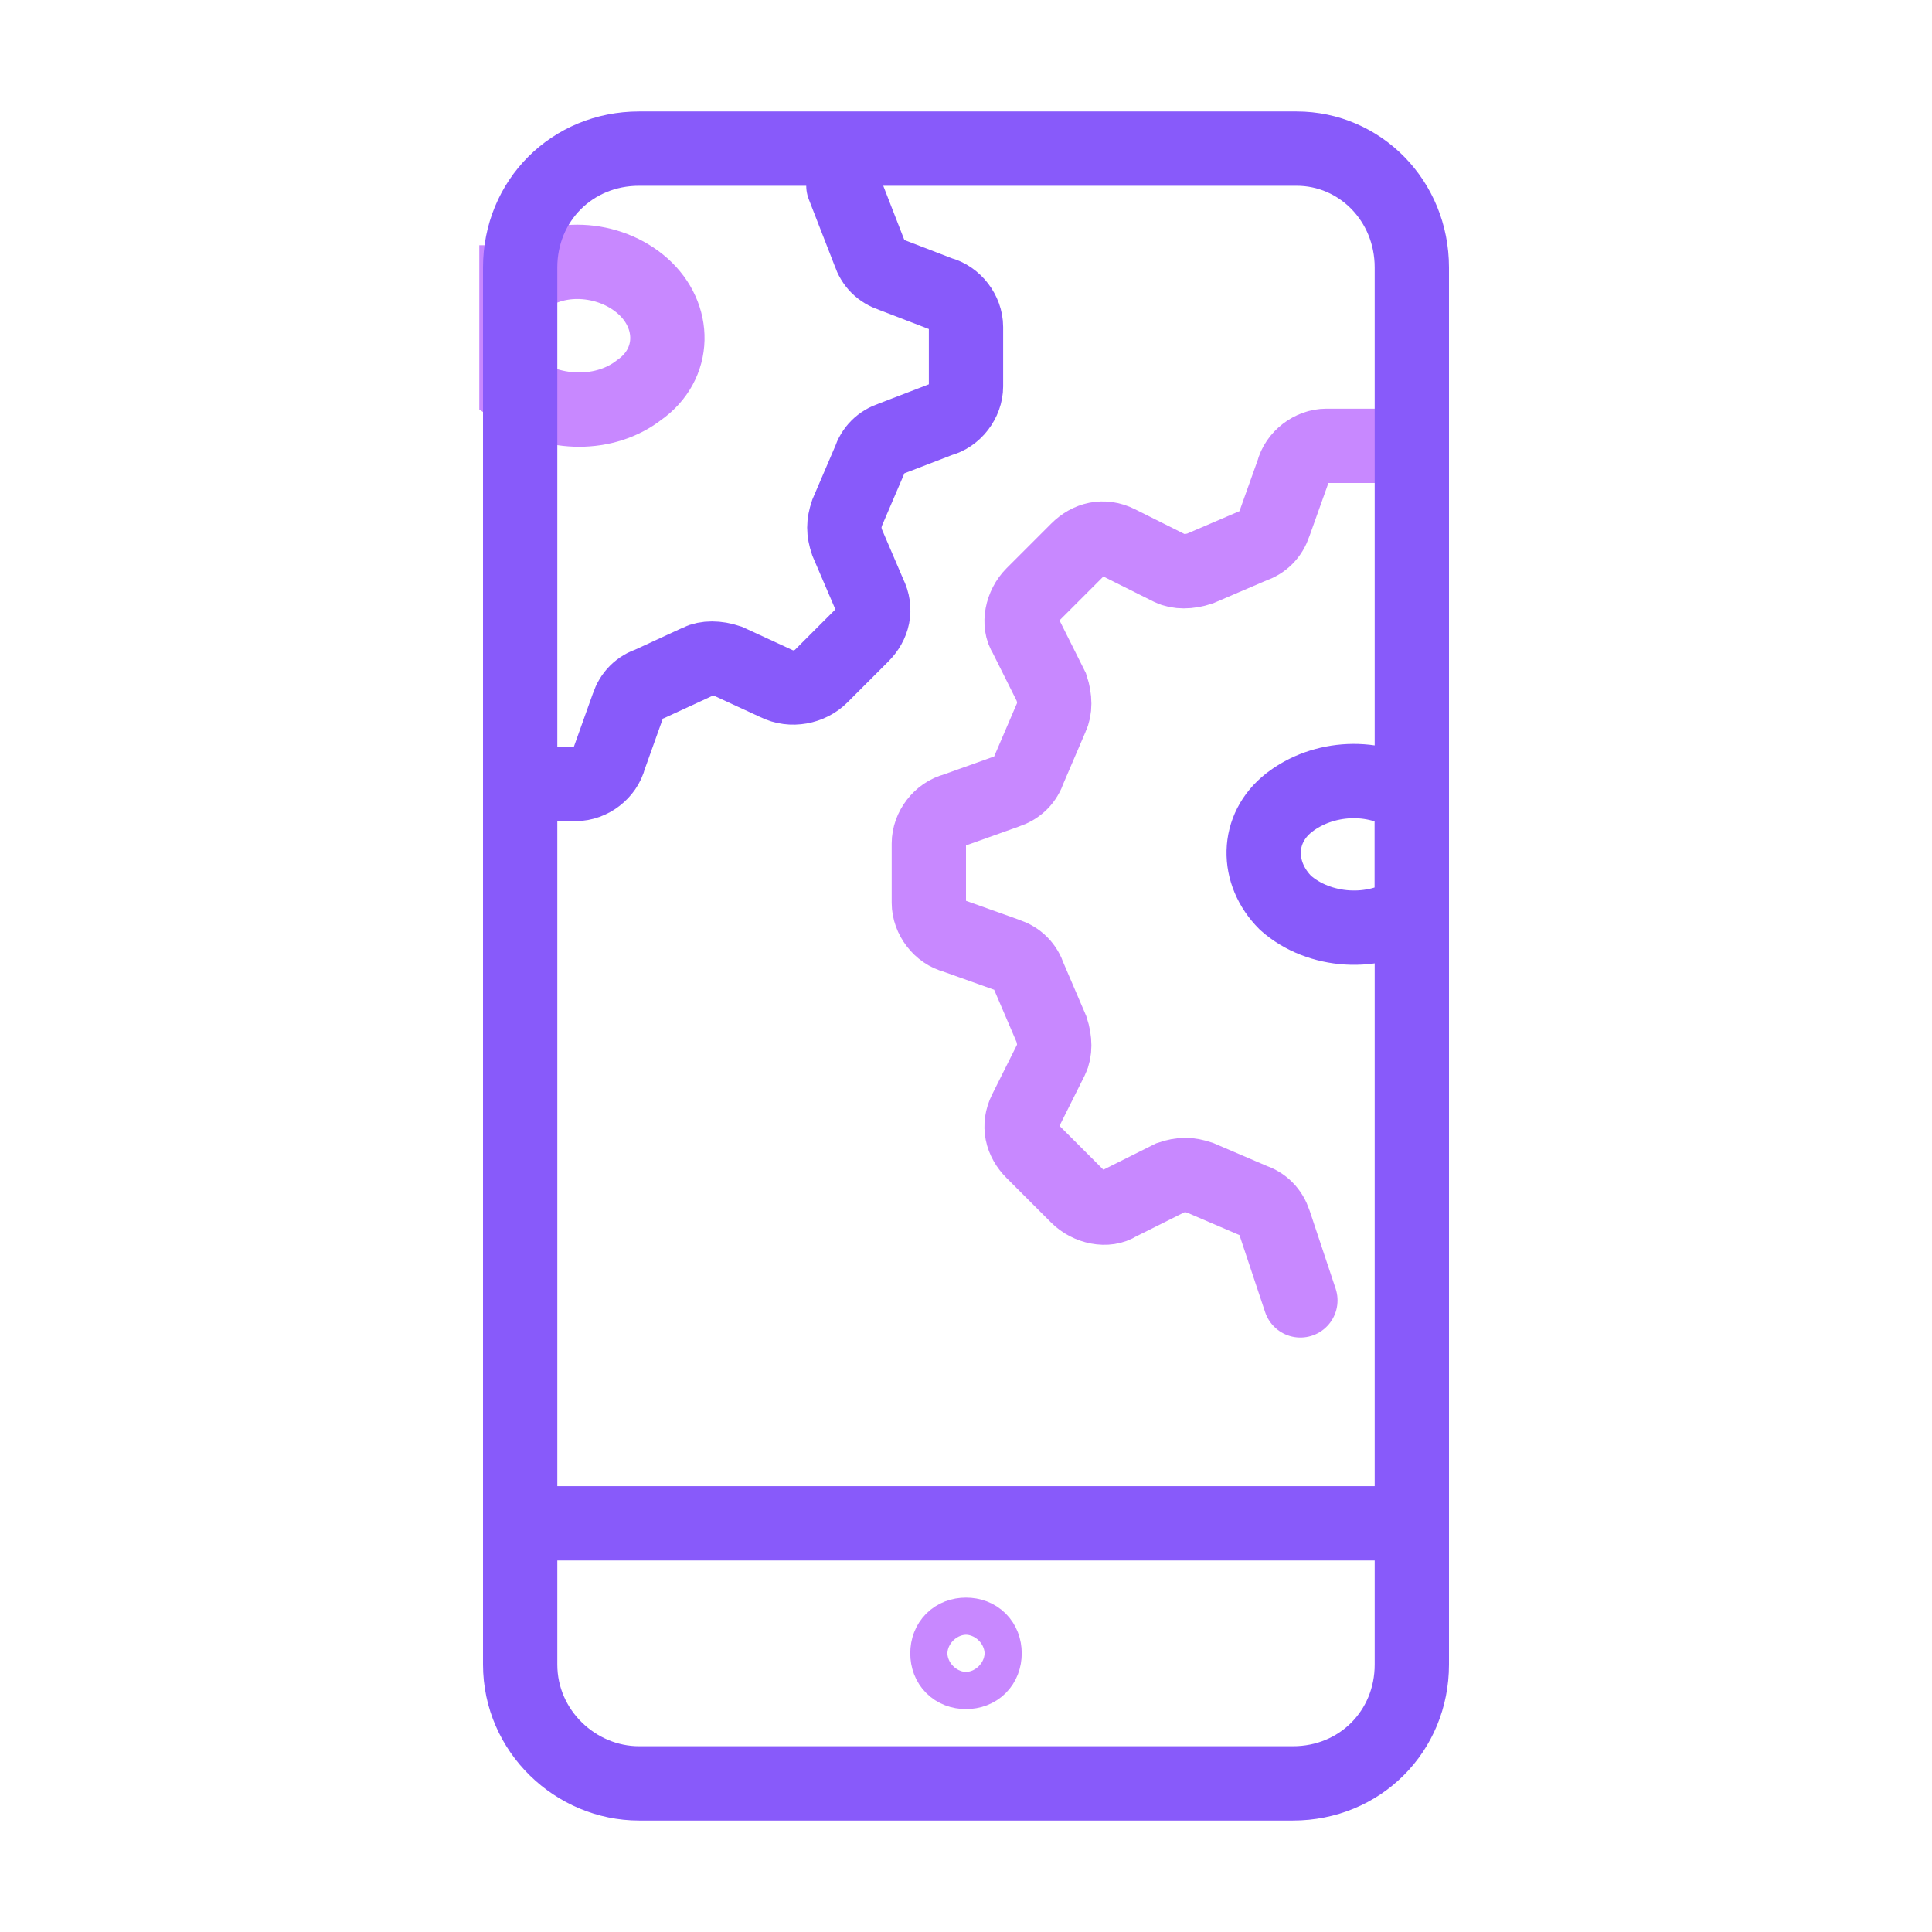
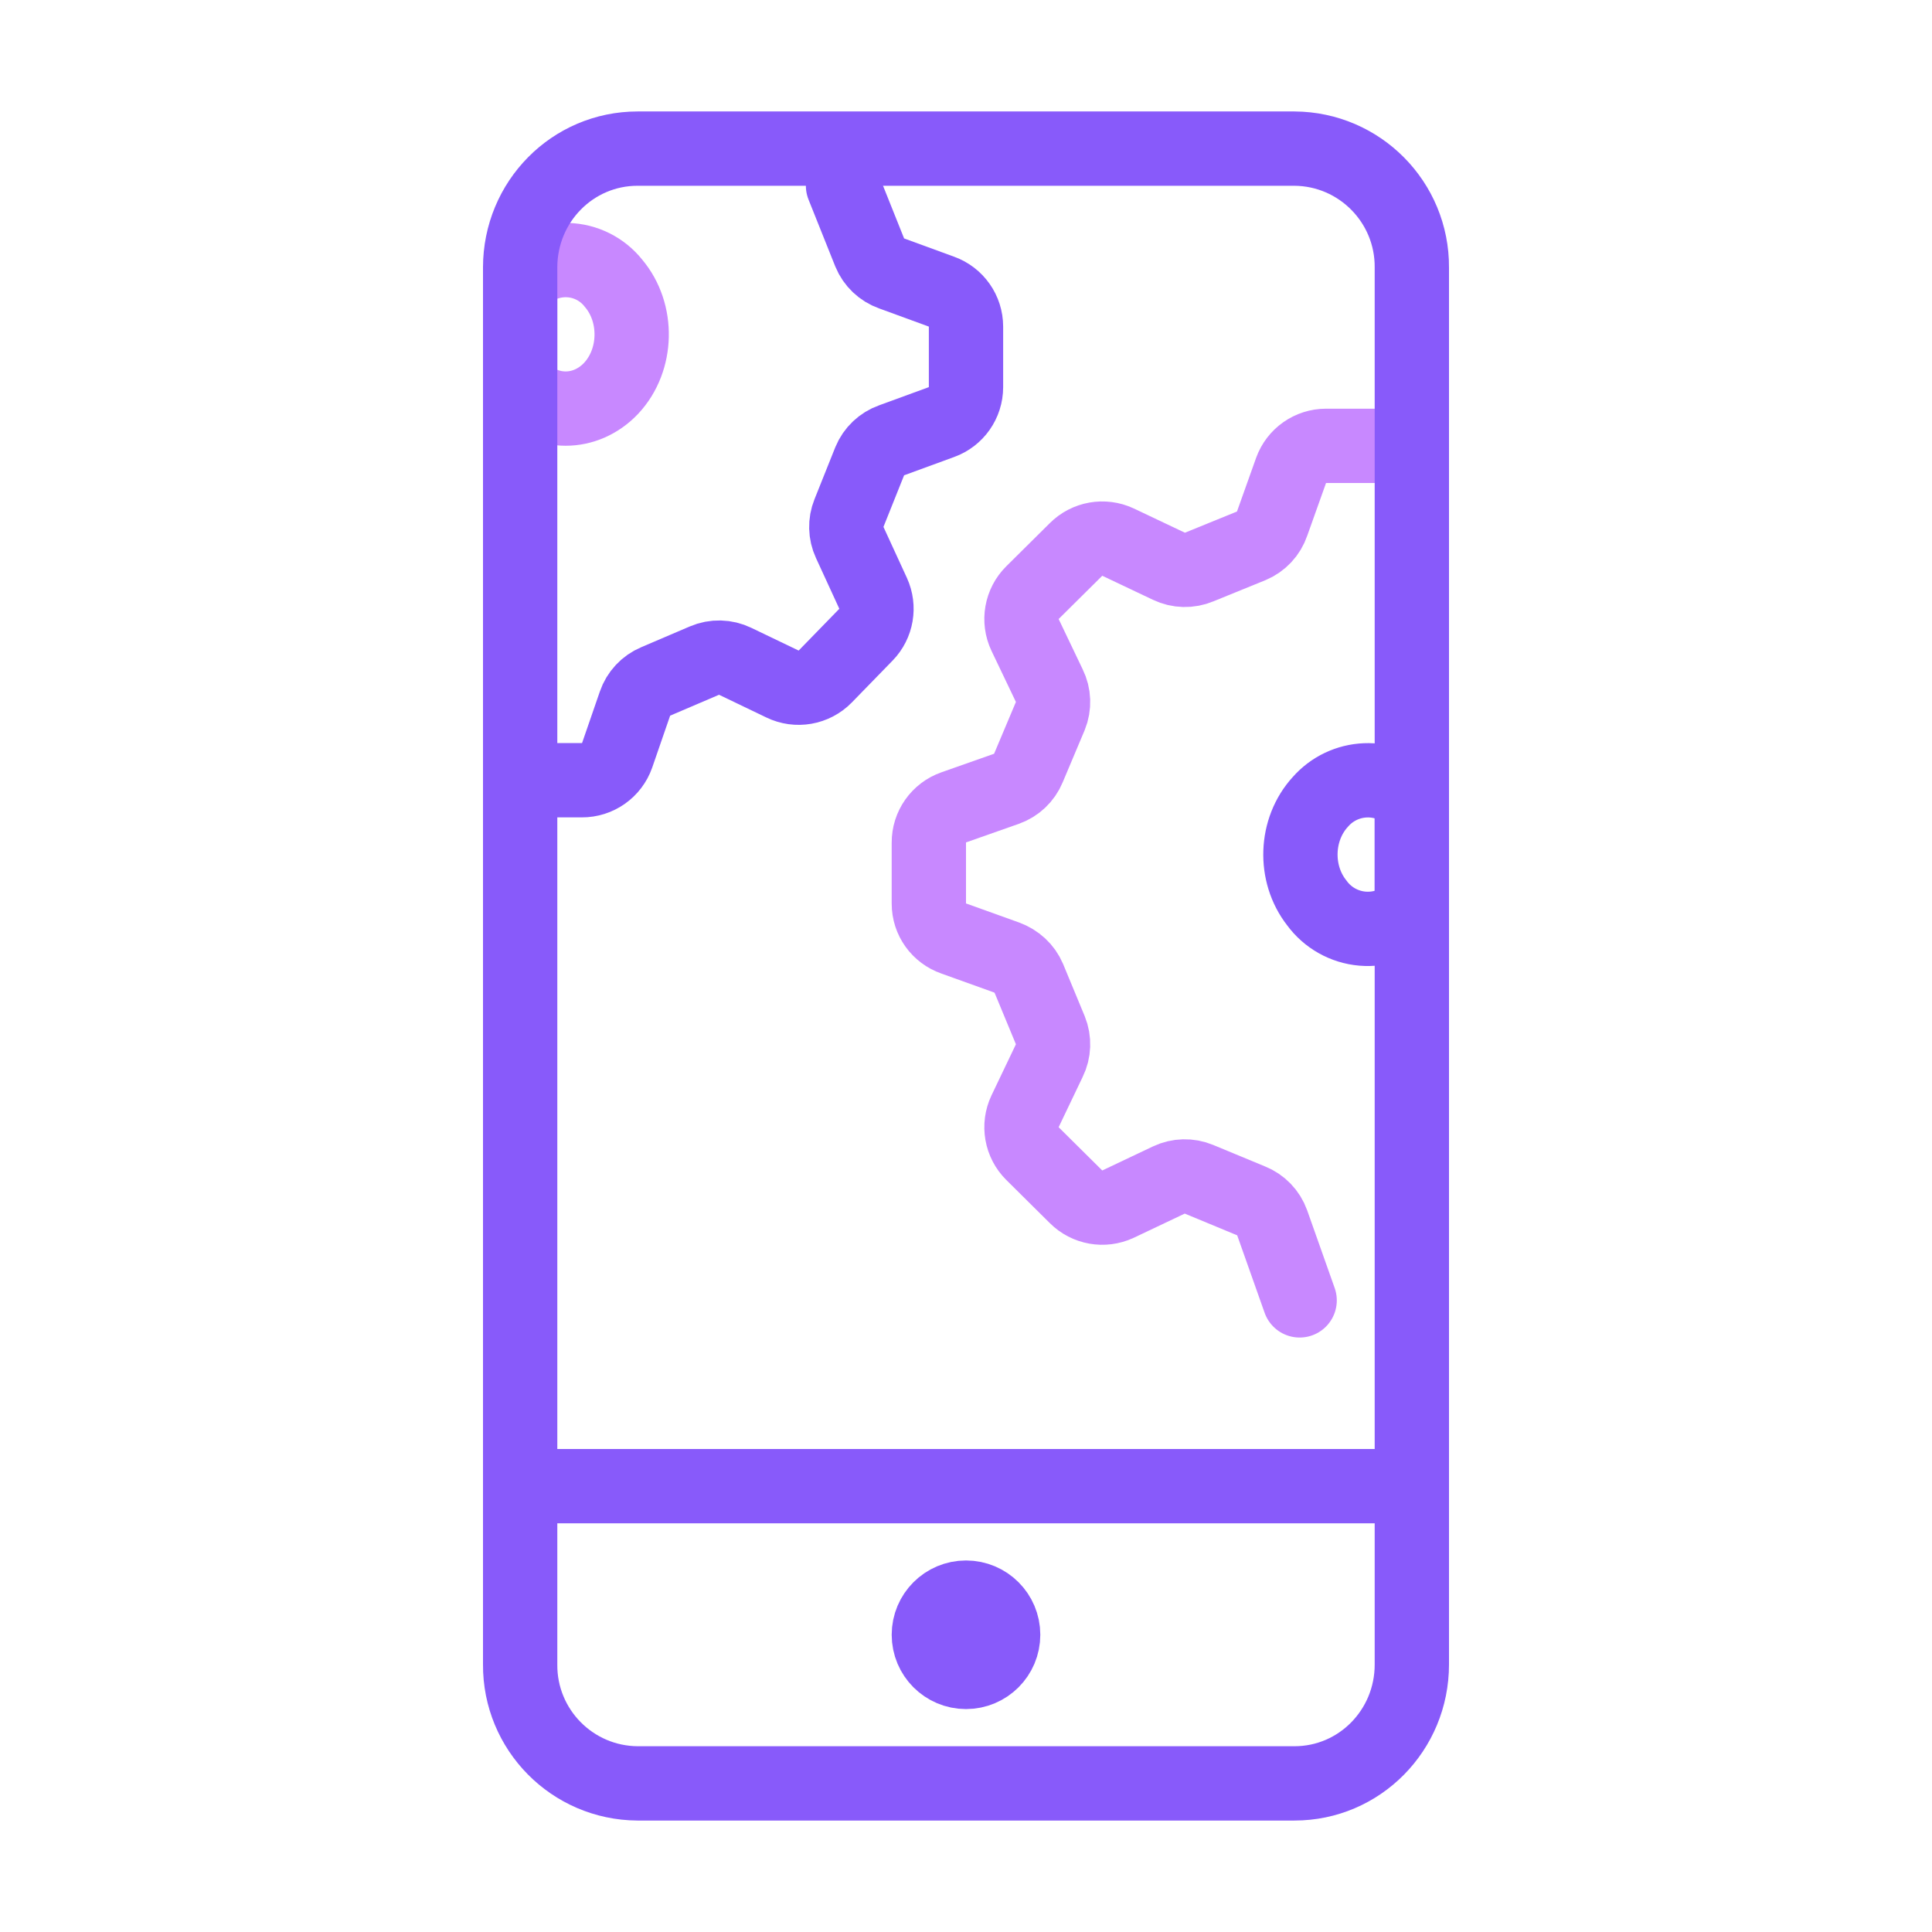
- <svg xmlns="http://www.w3.org/2000/svg" version="1.1" id="Слой_1" x="0px" y="0px" viewBox="0 0 52 52" style="enable-background:new 0 0 52 52;" xml:space="preserve">
-   <style type="text/css">
- 	.st0{fill:none;stroke:#885AFA;stroke-width:2;}
- 	.st1{fill:none;stroke:#C888FF;stroke-width:2;stroke-linecap:round;}
- 	.st2{fill:none;stroke:#885AFA;stroke-width:2;stroke-linecap:round;}
- 	.st3{fill:none;stroke:#C888FF;stroke-width:2;stroke-miterlimit:10;}
- </style>
-   <g id="Symbols">
-     <g id="icon_x2F_design_x2F_mobile-linear">
-       <path id="Stroke-7" class="st0" d="M14,41h24" />
-       <path id="Stroke-1" class="st1" d="M38,12h-2.3c-0.4,0-0.8,0.3-0.9,0.7l-0.5,1.4c-0.1,0.3-0.3,0.5-0.6,0.6l-1.4,0.6    c-0.3,0.1-0.6,0.1-0.8,0l-1.4-0.7c-0.4-0.2-0.8-0.1-1.1,0.2l-1.2,1.2c-0.3,0.3-0.4,0.8-0.2,1.1l0.7,1.4c0.1,0.3,0.1,0.6,0,0.8    l-0.6,1.4c-0.1,0.3-0.3,0.5-0.6,0.6l-1.4,0.5c-0.4,0.1-0.7,0.5-0.7,0.9v1.6c0,0.4,0.3,0.8,0.7,0.9l1.4,0.5    c0.3,0.1,0.5,0.3,0.6,0.6l0.6,1.4c0.1,0.3,0.1,0.6,0,0.8l-0.7,1.4c-0.2,0.4-0.1,0.8,0.2,1.1l1.2,1.2c0.3,0.3,0.8,0.4,1.1,0.2    l1.4-0.7c0.3-0.1,0.5-0.1,0.8,0l1.4,0.6c0.3,0.1,0.5,0.3,0.6,0.6L35,35" />
-       <path id="Stroke-3" class="st2" d="M22.7,5l0.7,1.8c0.1,0.3,0.3,0.5,0.6,0.6l1.3,0.5C25.7,8,26,8.4,26,8.8v1.6    c0,0.4-0.3,0.8-0.7,0.9L24,11.8c-0.3,0.1-0.5,0.3-0.6,0.6l-0.6,1.4c-0.1,0.3-0.1,0.5,0,0.8l0.6,1.4c0.2,0.4,0.1,0.8-0.2,1.1    l-1.1,1.1c-0.3,0.3-0.8,0.4-1.2,0.2l-1.3-0.6c-0.3-0.1-0.6-0.1-0.8,0l-1.3,0.6c-0.3,0.1-0.5,0.3-0.6,0.6l-0.5,1.4    c-0.1,0.4-0.5,0.7-0.9,0.7H14" />
-       <path id="Stroke-5" class="st2" d="M34.7,21.6c0.9-0.7,2.3-0.8,3.3-0.1v3c-1,0.7-2.5,0.6-3.4-0.2C33.8,23.5,33.8,22.3,34.7,21.6z" />
-       <path id="Stroke-7_1_" class="st1" d="M14,7.6c0.9-0.8,2.4-0.7,3.3,0.1c0.9,0.8,0.9,2.1-0.1,2.8c-0.9,0.7-2.3,0.7-3.3,0V7.6z" />
-       <path id="Fill-11" class="st3" d="M26.5,44.5c0,0.3-0.2,0.5-0.5,0.5s-0.5-0.2-0.5-0.5S25.7,44,26,44S26.5,44.2,26.5,44.5" />
-       <path id="Stroke-9" class="st0" d="M14,7.2C14,5.4,15.4,4,17.2,4h17.7C36.6,4,38,5.4,38,7.2v37.6c0,1.8-1.4,3.2-3.2,3.2H17.2    c-1.7,0-3.2-1.4-3.2-3.2V7.2z" />
-     </g>
+ <svg xmlns="http://www.w3.org/2000/svg" viewBox="0 0 52 52">
+   <g stroke-width="2" fill="none" fill-rule="evenodd">
+     <path d="M14 40h24" stroke="#885AFA" />
+     <path d="M38 12h-2.31a1 1 0 0 0-.94.66l-.51 1.43a1 1 0 0 1-.56.6l-1.4.57a1 1 0 0 1-.82-.02l-1.37-.65a1 1 0 0 0-1.13.2l-1.17 1.16a1 1 0 0 0-.2 1.14l.65 1.36a1 1 0 0 1 .03.82l-.59 1.4a1 1 0 0 1-.59.56l-1.42.5a1 1 0 0 0-.67.95v1.64c0 .43.27.8.67.94l1.42.51c.27.1.49.3.6.56l.58 1.4a1 1 0 0 1-.03.82l-.65 1.36a1 1 0 0 0 .2 1.14l1.17 1.16a1 1 0 0 0 1.13.2l1.37-.65a1 1 0 0 1 .81-.02l1.4.58a1 1 0 0 1 .57.59l.74 2.09" stroke="#C888FF" stroke-linecap="round" />
+     <path d="M22.69 5l.72 1.8a1 1 0 0 0 .59.56l1.34.49a1 1 0 0 1 .66.94v1.63a1 1 0 0 1-.66.94l-1.34.49a1 1 0 0 0-.59.56l-.56 1.4a1 1 0 0 0 .02.79l.63 1.37a1 1 0 0 1-.19 1.11l-1.1 1.13a1 1 0 0 1-1.15.2l-1.27-.61a1 1 0 0 0-.83-.02l-1.31.56a1 1 0 0 0-.56.6l-.48 1.39a1 1 0 0 1-.95.67H14M35.54 21.58a1.7 1.7 0 0 1 2.46-.1v3.04a1.7 1.7 0 0 1-2.56-.22c-.62-.79-.58-1.98.1-2.72z" stroke="#885AFA" stroke-linecap="round" />
+     <path d="M14 7.55a1.64 1.64 0 0 1 2.51.07c.68.8.65 2.07-.06 2.83-.69.73-1.76.73-2.45 0v-2.9z" stroke="#C888FF" stroke-linecap="round" />
+     <path d="M27 44a1 1 0 1 1-2 0 1 1 0 0 1 2 0" stroke="#885AFA" />
+     <path d="M14 7.2C14 5.43 15.41 4 17.16 4h17.68A3.18 3.18 0 0 1 38 7.2v37.6c0 1.77-1.41 3.2-3.16 3.2H17.16A3.18 3.18 0 0 1 14 44.8V7.2z" stroke="#885AFA" />
  </g>
</svg>
